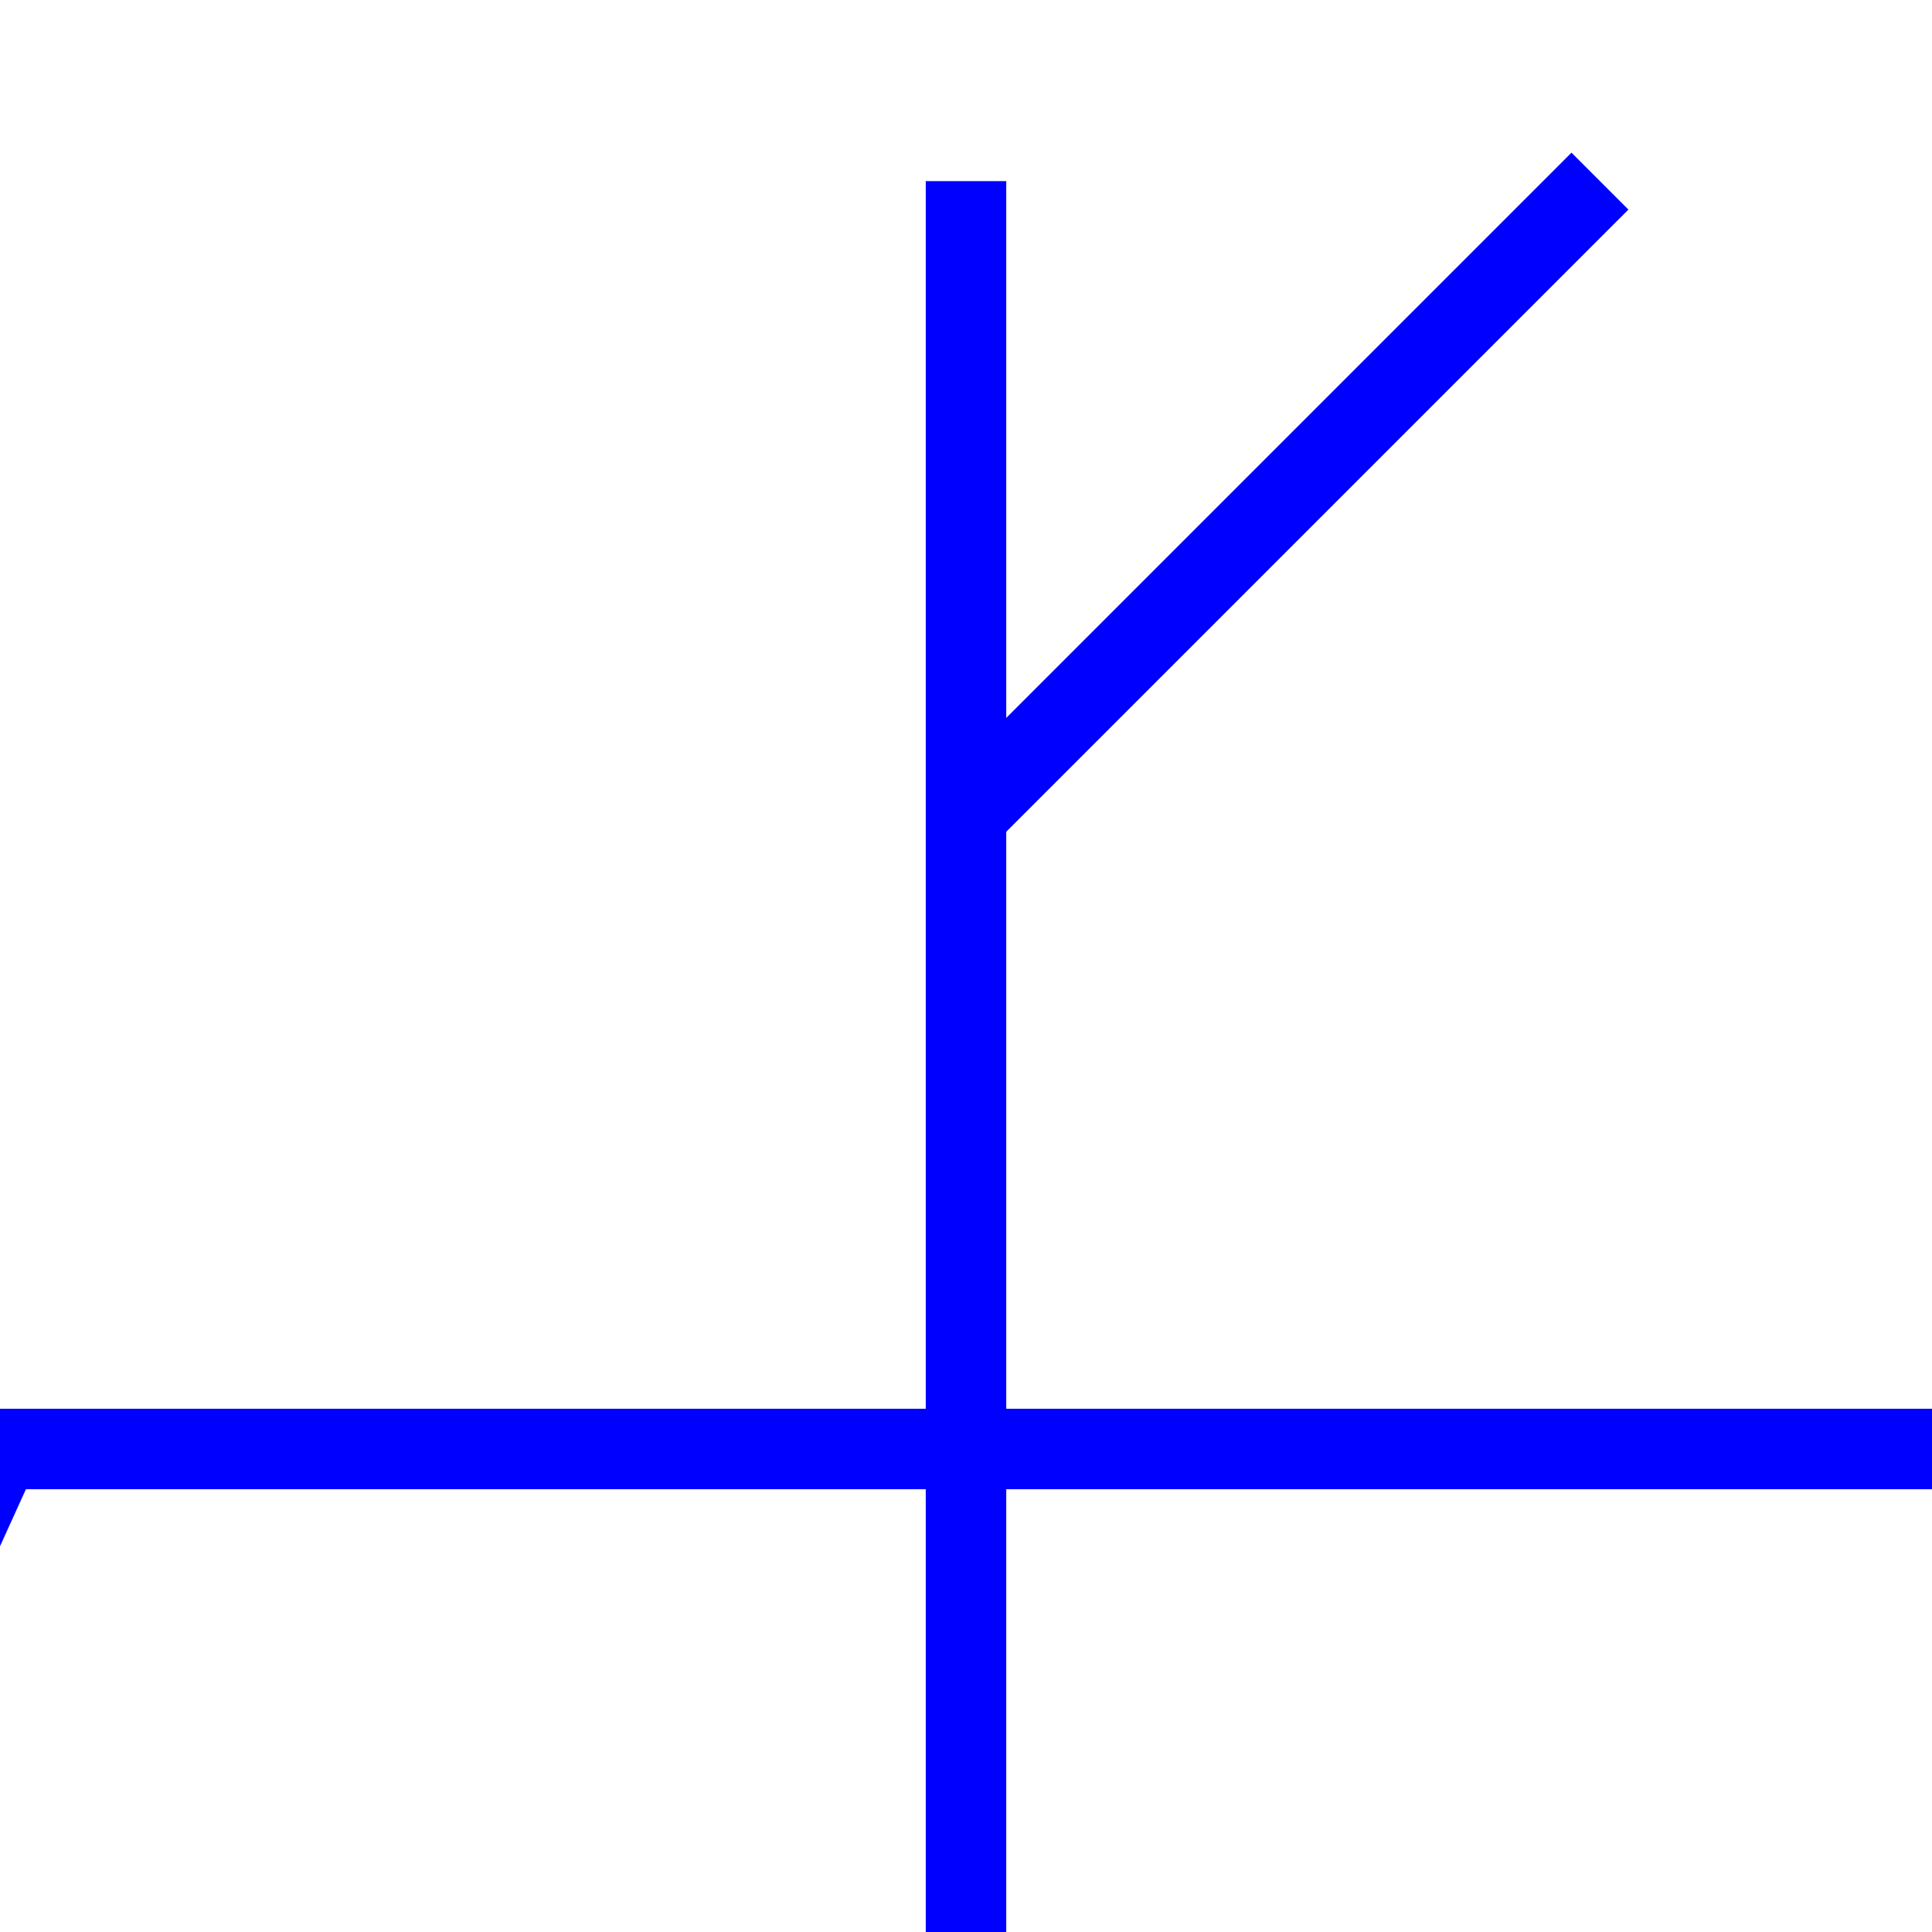
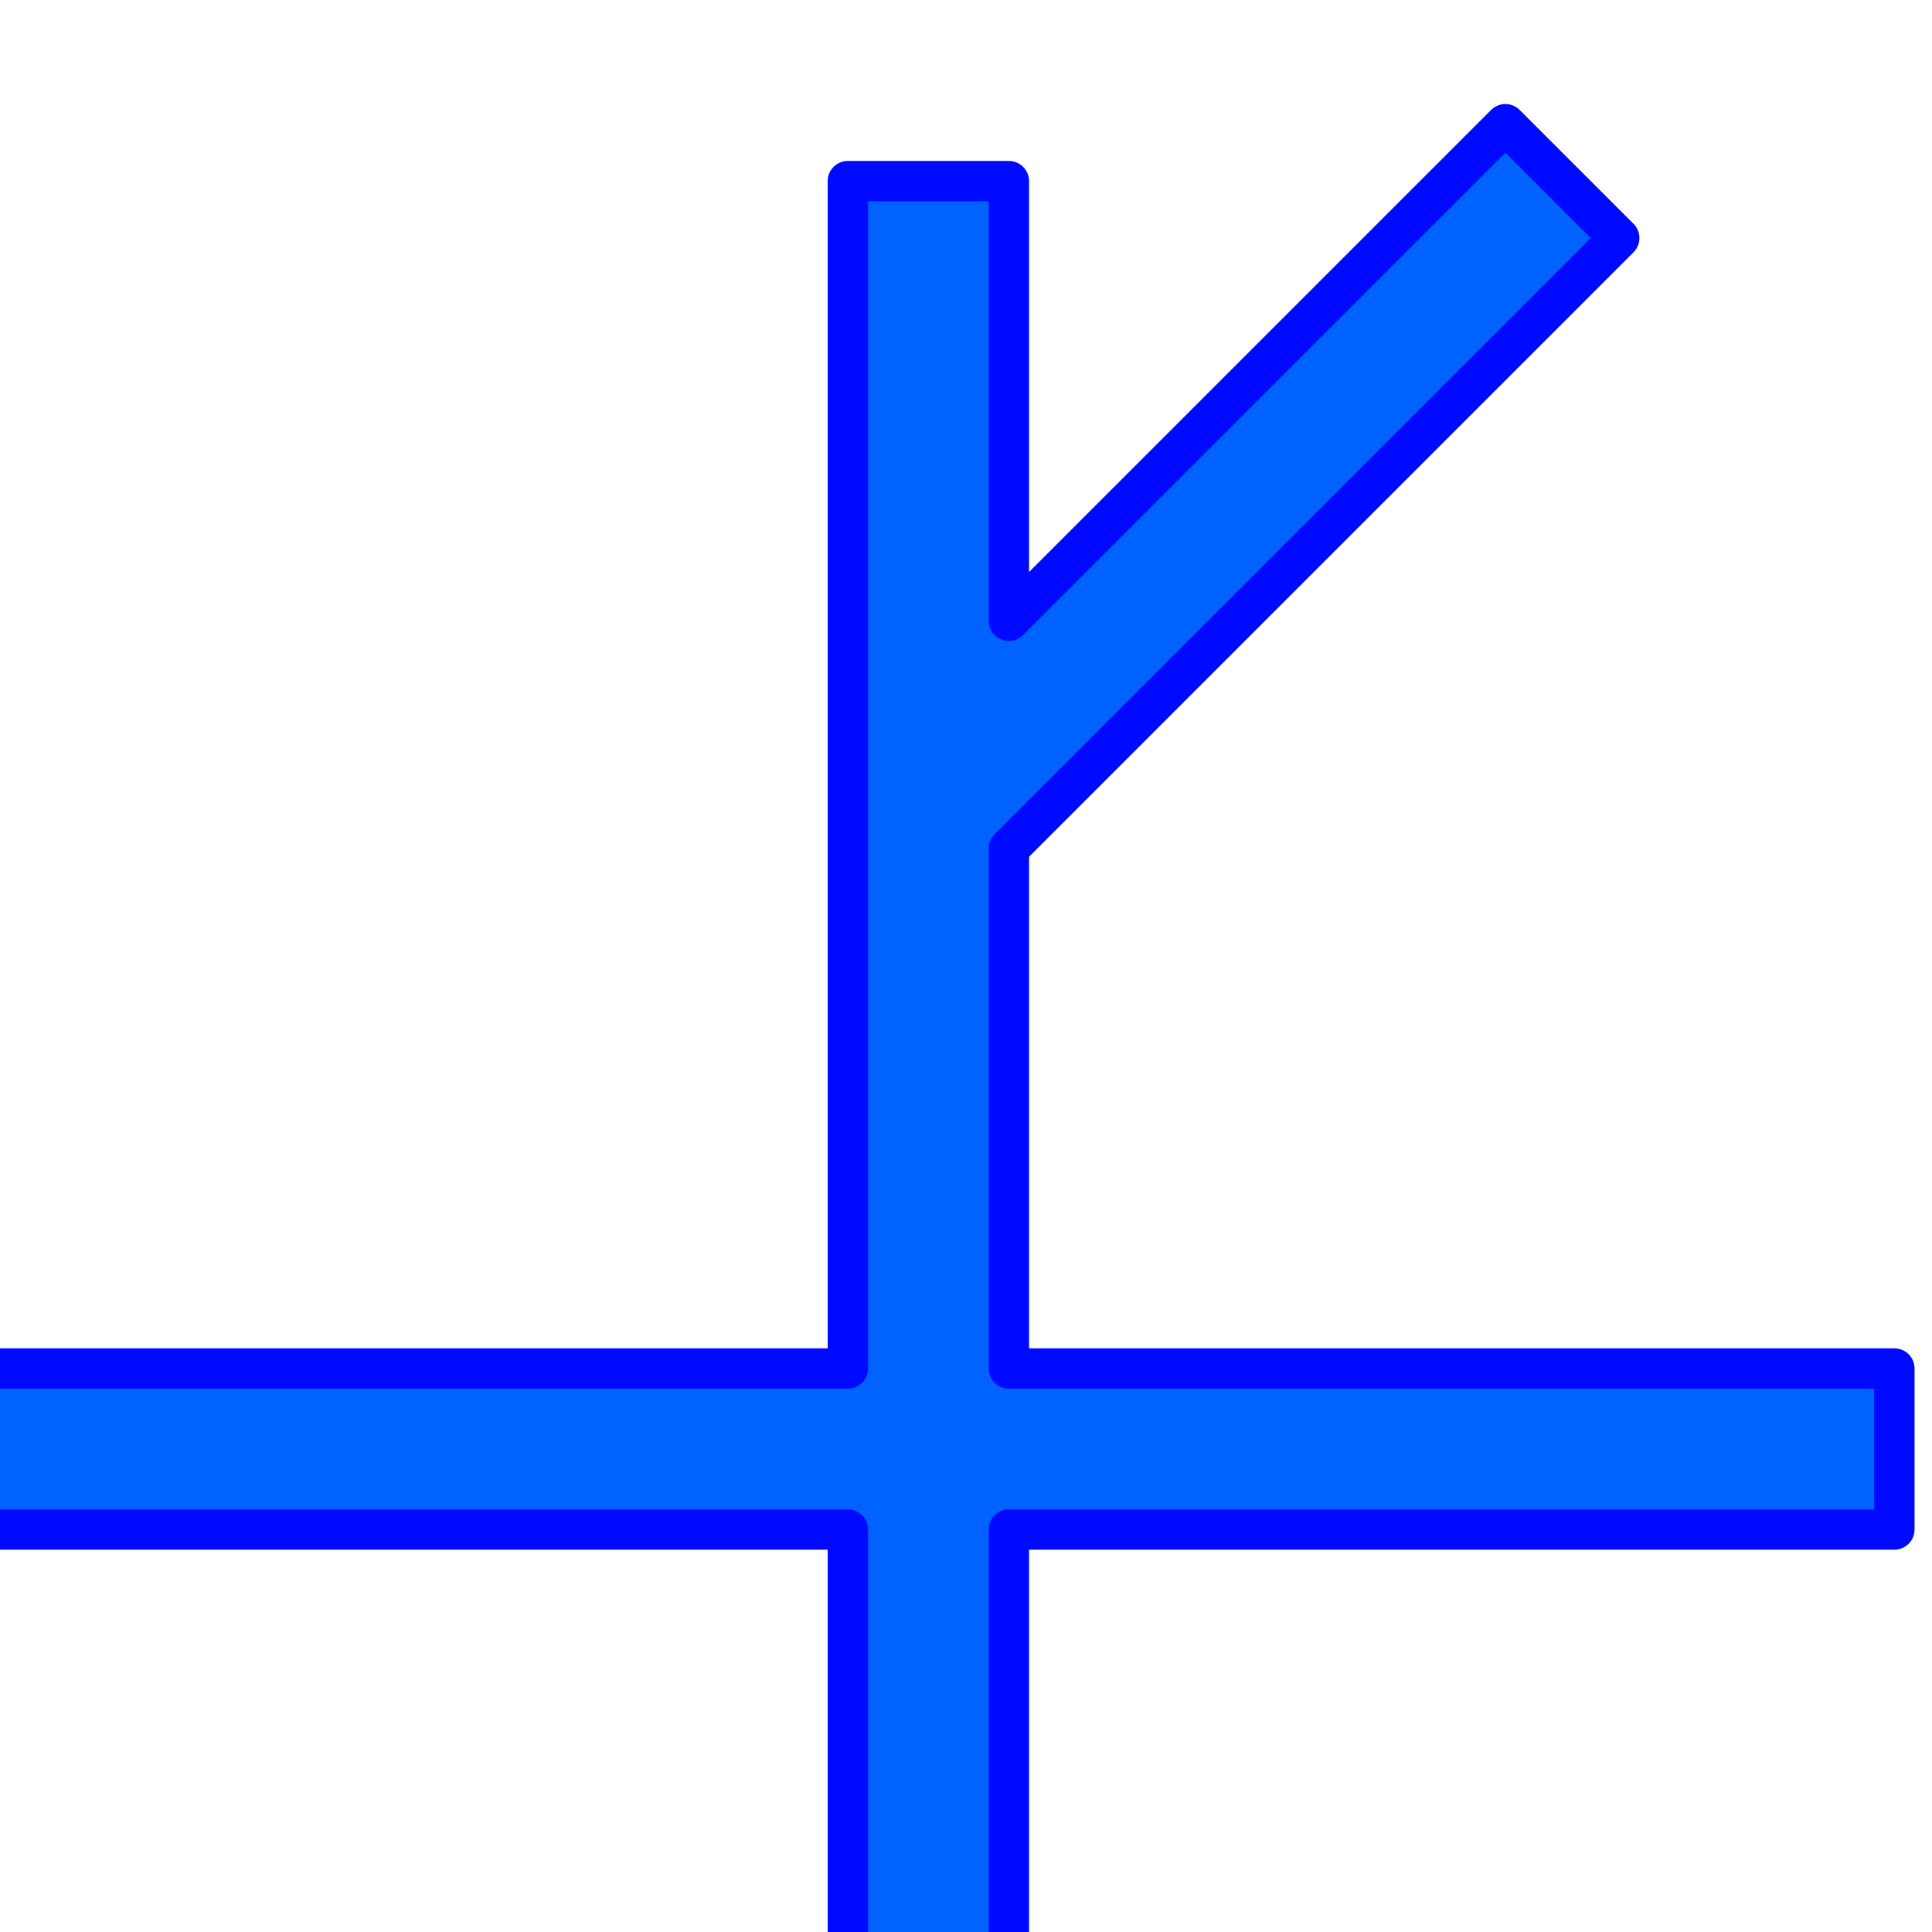
- <svg xmlns="http://www.w3.org/2000/svg" width="48px" height="48px" version="1.1">
-   <line x1="0" y1="36" x2="-10" y2="58" style="stroke:blue;stroke-width:2.00" />
-   <polygon points="-10,58 -1.393,48.731 -2.552,41.613 -8.676,45.42" style="fill:blue;stroke:blue;stroke-width:0" />
-   <line x1="0" y1="36" x2="48" y2="36" style="stroke:blue;stroke-width:2.00" />
-   <line x1="24" y1="67.5" x2="24" y2="4.5" style="stroke:blue;stroke-width:2.00" />
-   <line x1="24" y1="20.25" x2="39.75" y2="4.5" style="stroke:blue;stroke-width:2.00" />
-   <line x1="24" y1="51.75" x2="39.75" y2="67.5" style="stroke:blue;stroke-width:2.00" />
+ <svg xmlns="http://www.w3.org/2000/svg" width="48px" height="48px" version="1.1" id="svg6184">
+   <defs id="defs6200" />
+   <path style="color:#000000;font-style:normal;font-variant:normal;font-weight:normal;font-stretch:normal;font-size:medium;line-height:normal;font-family:sans-serif;text-indent:0;text-align:start;text-decoration:none;text-decoration-line:none;text-decoration-style:solid;text-decoration-color:#000000;letter-spacing:normal;word-spacing:normal;text-transform:none;direction:ltr;block-progression:tb;writing-mode:lr-tb;baseline-shift:baseline;text-anchor:start;white-space:normal;clip-rule:nonzero;display:inline;overflow:visible;visibility:visible;opacity:1;isolation:auto;mix-blend-mode:normal;color-interpolation:sRGB;color-interpolation-filters:linearRGB;solid-color:#000000;solid-opacity:1;fill:#0063ff;fill-opacity:1;fill-rule:nonzero;stroke:#0009ff;stroke-width:1.003;stroke-linecap:round;stroke-linejoin:round;stroke-miterlimit:4;stroke-dasharray:none;stroke-dashoffset:0;stroke-opacity:1;color-rendering:auto;image-rendering:auto;shape-rendering:auto;text-rendering:auto;enable-background:accumulate" d="m 37.401,3.086 -12.336,12.336 0,-10.922 -4,0 0,29.5 -24.229,0 0,2 -1.82,-0.828 -2.301,5.062 -6.441,4.004 -2.055,19.52 4.082,-4.396 L -2.426,49.375 -3.644,41.889 -1.877,38 l 22.942,0 0,29.5 4,0 0,-10.922 12.336,12.336 2.828,-2.828 -15.164,-15.164 0,-12.922 22,0 0,-4 -22,0 0,-12.922 15.164,-15.164 z" id="line6186" />
</svg>
